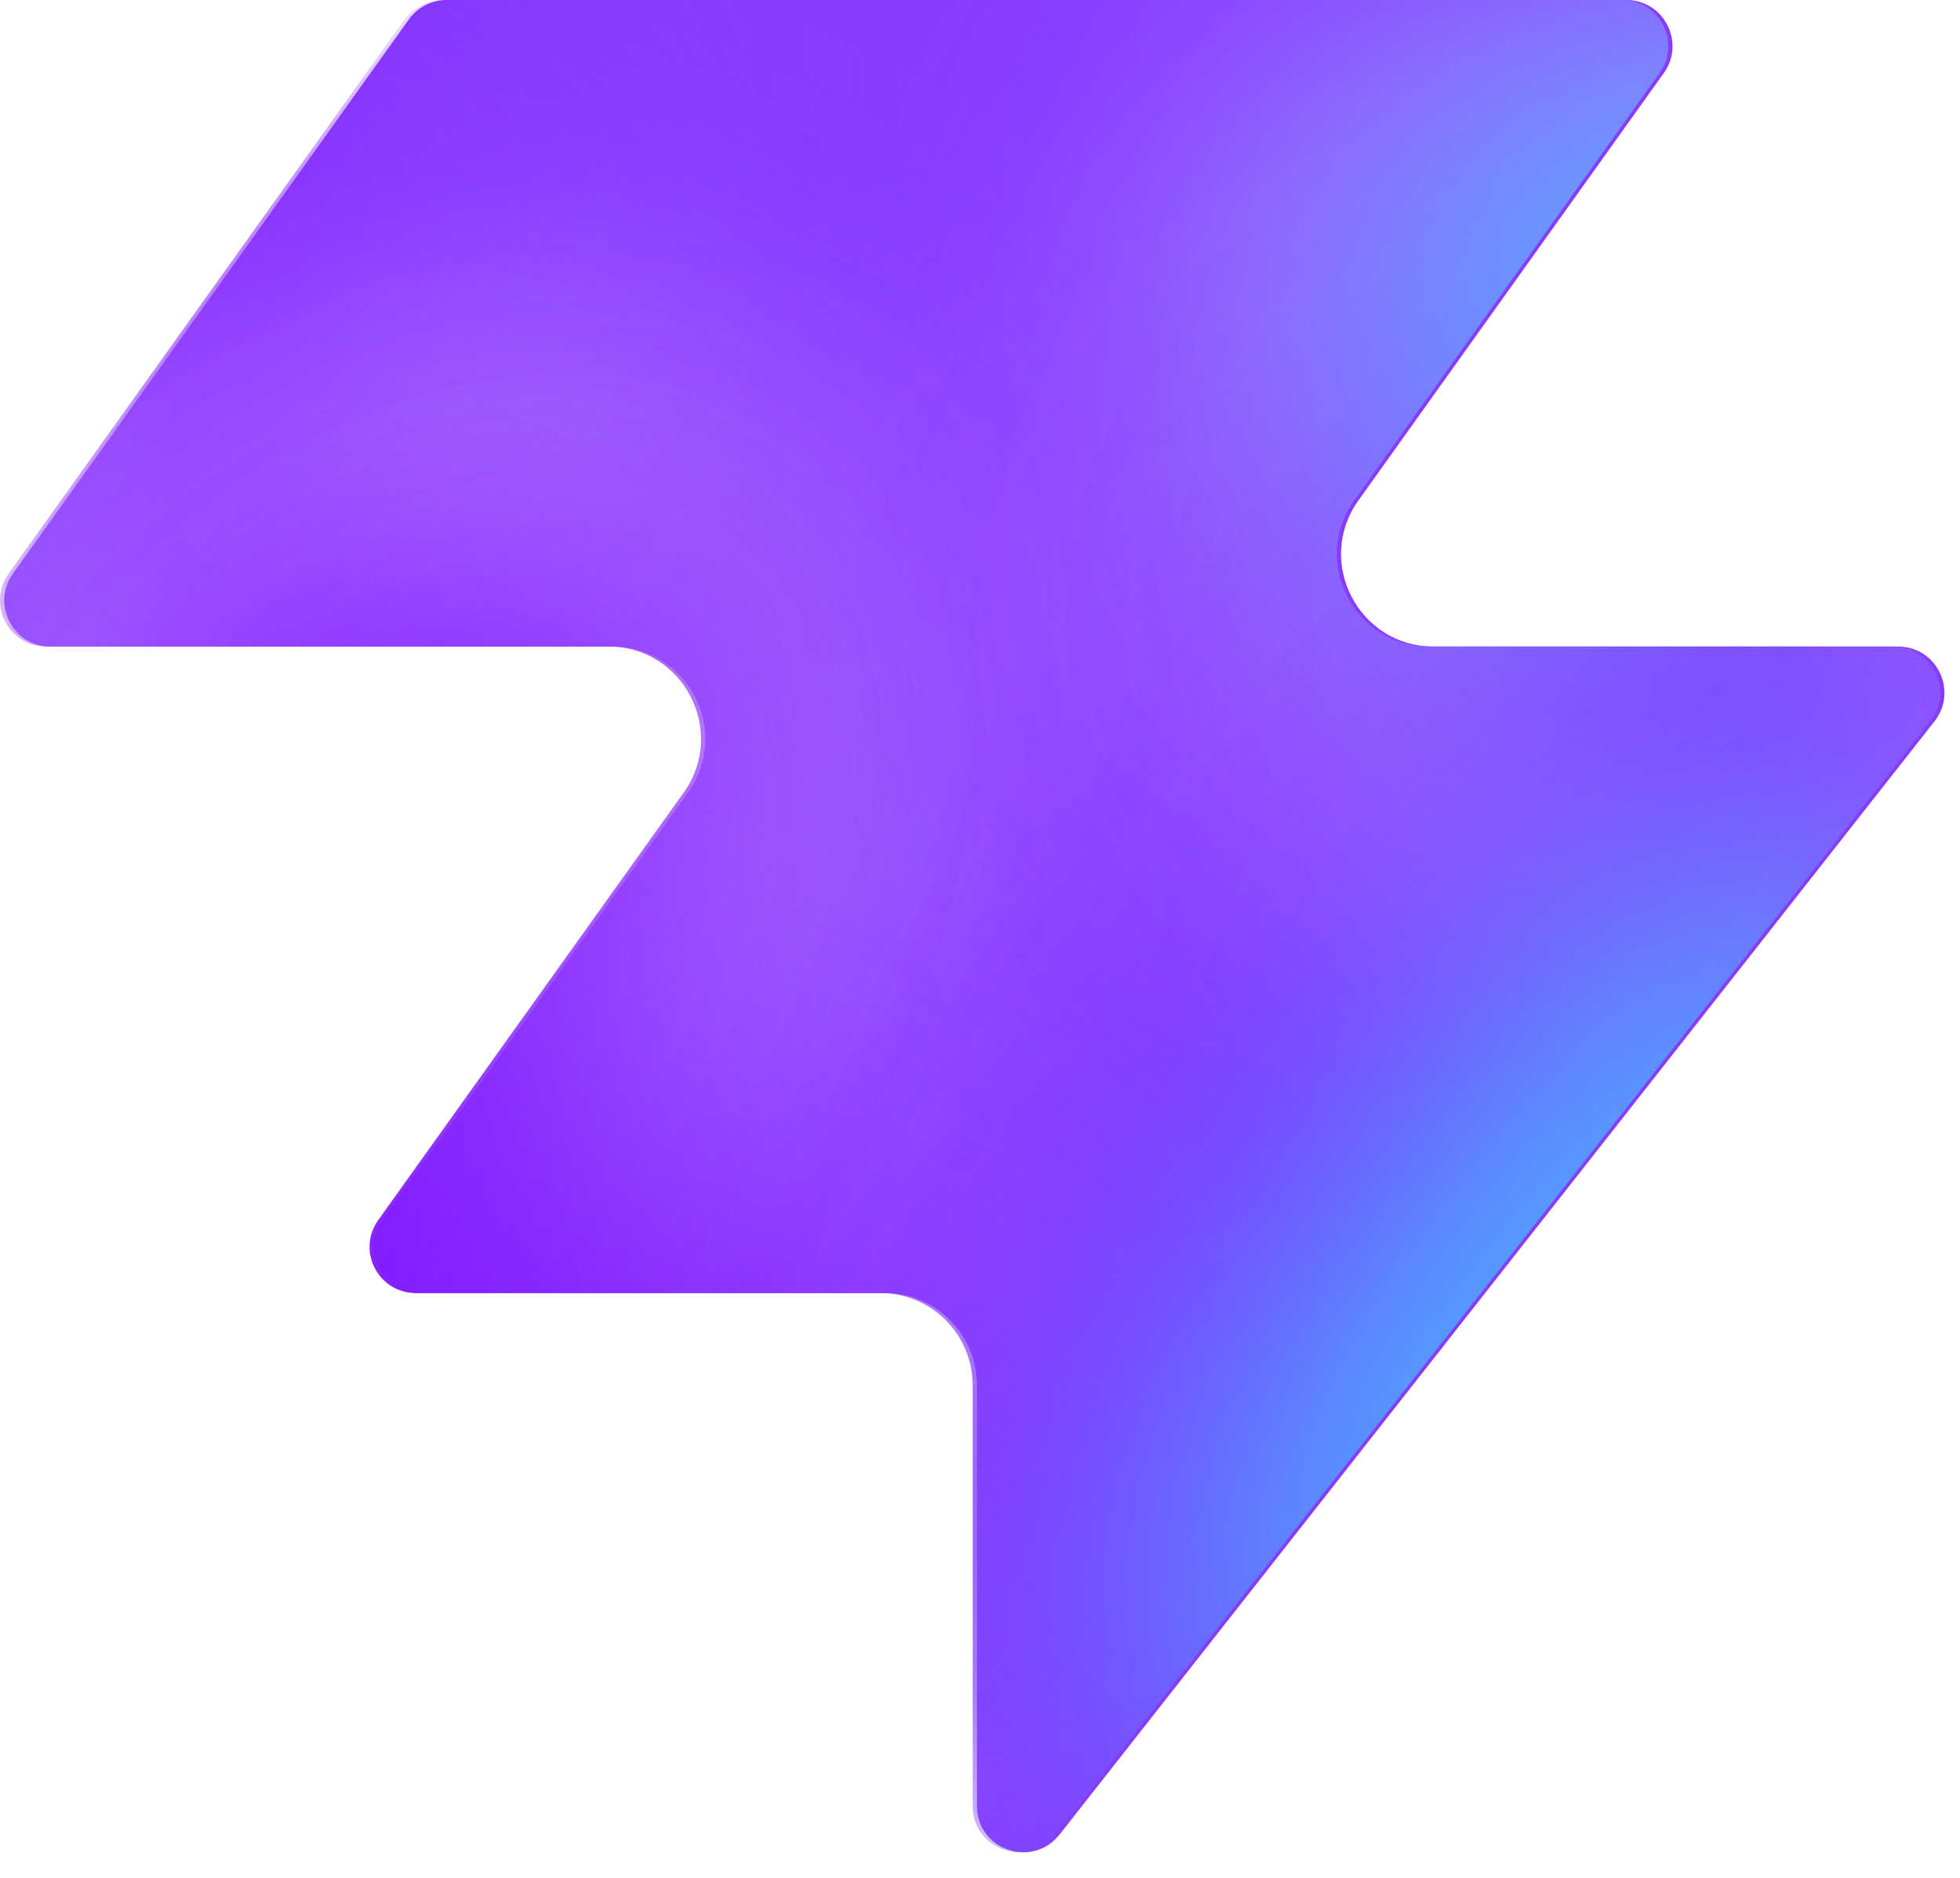
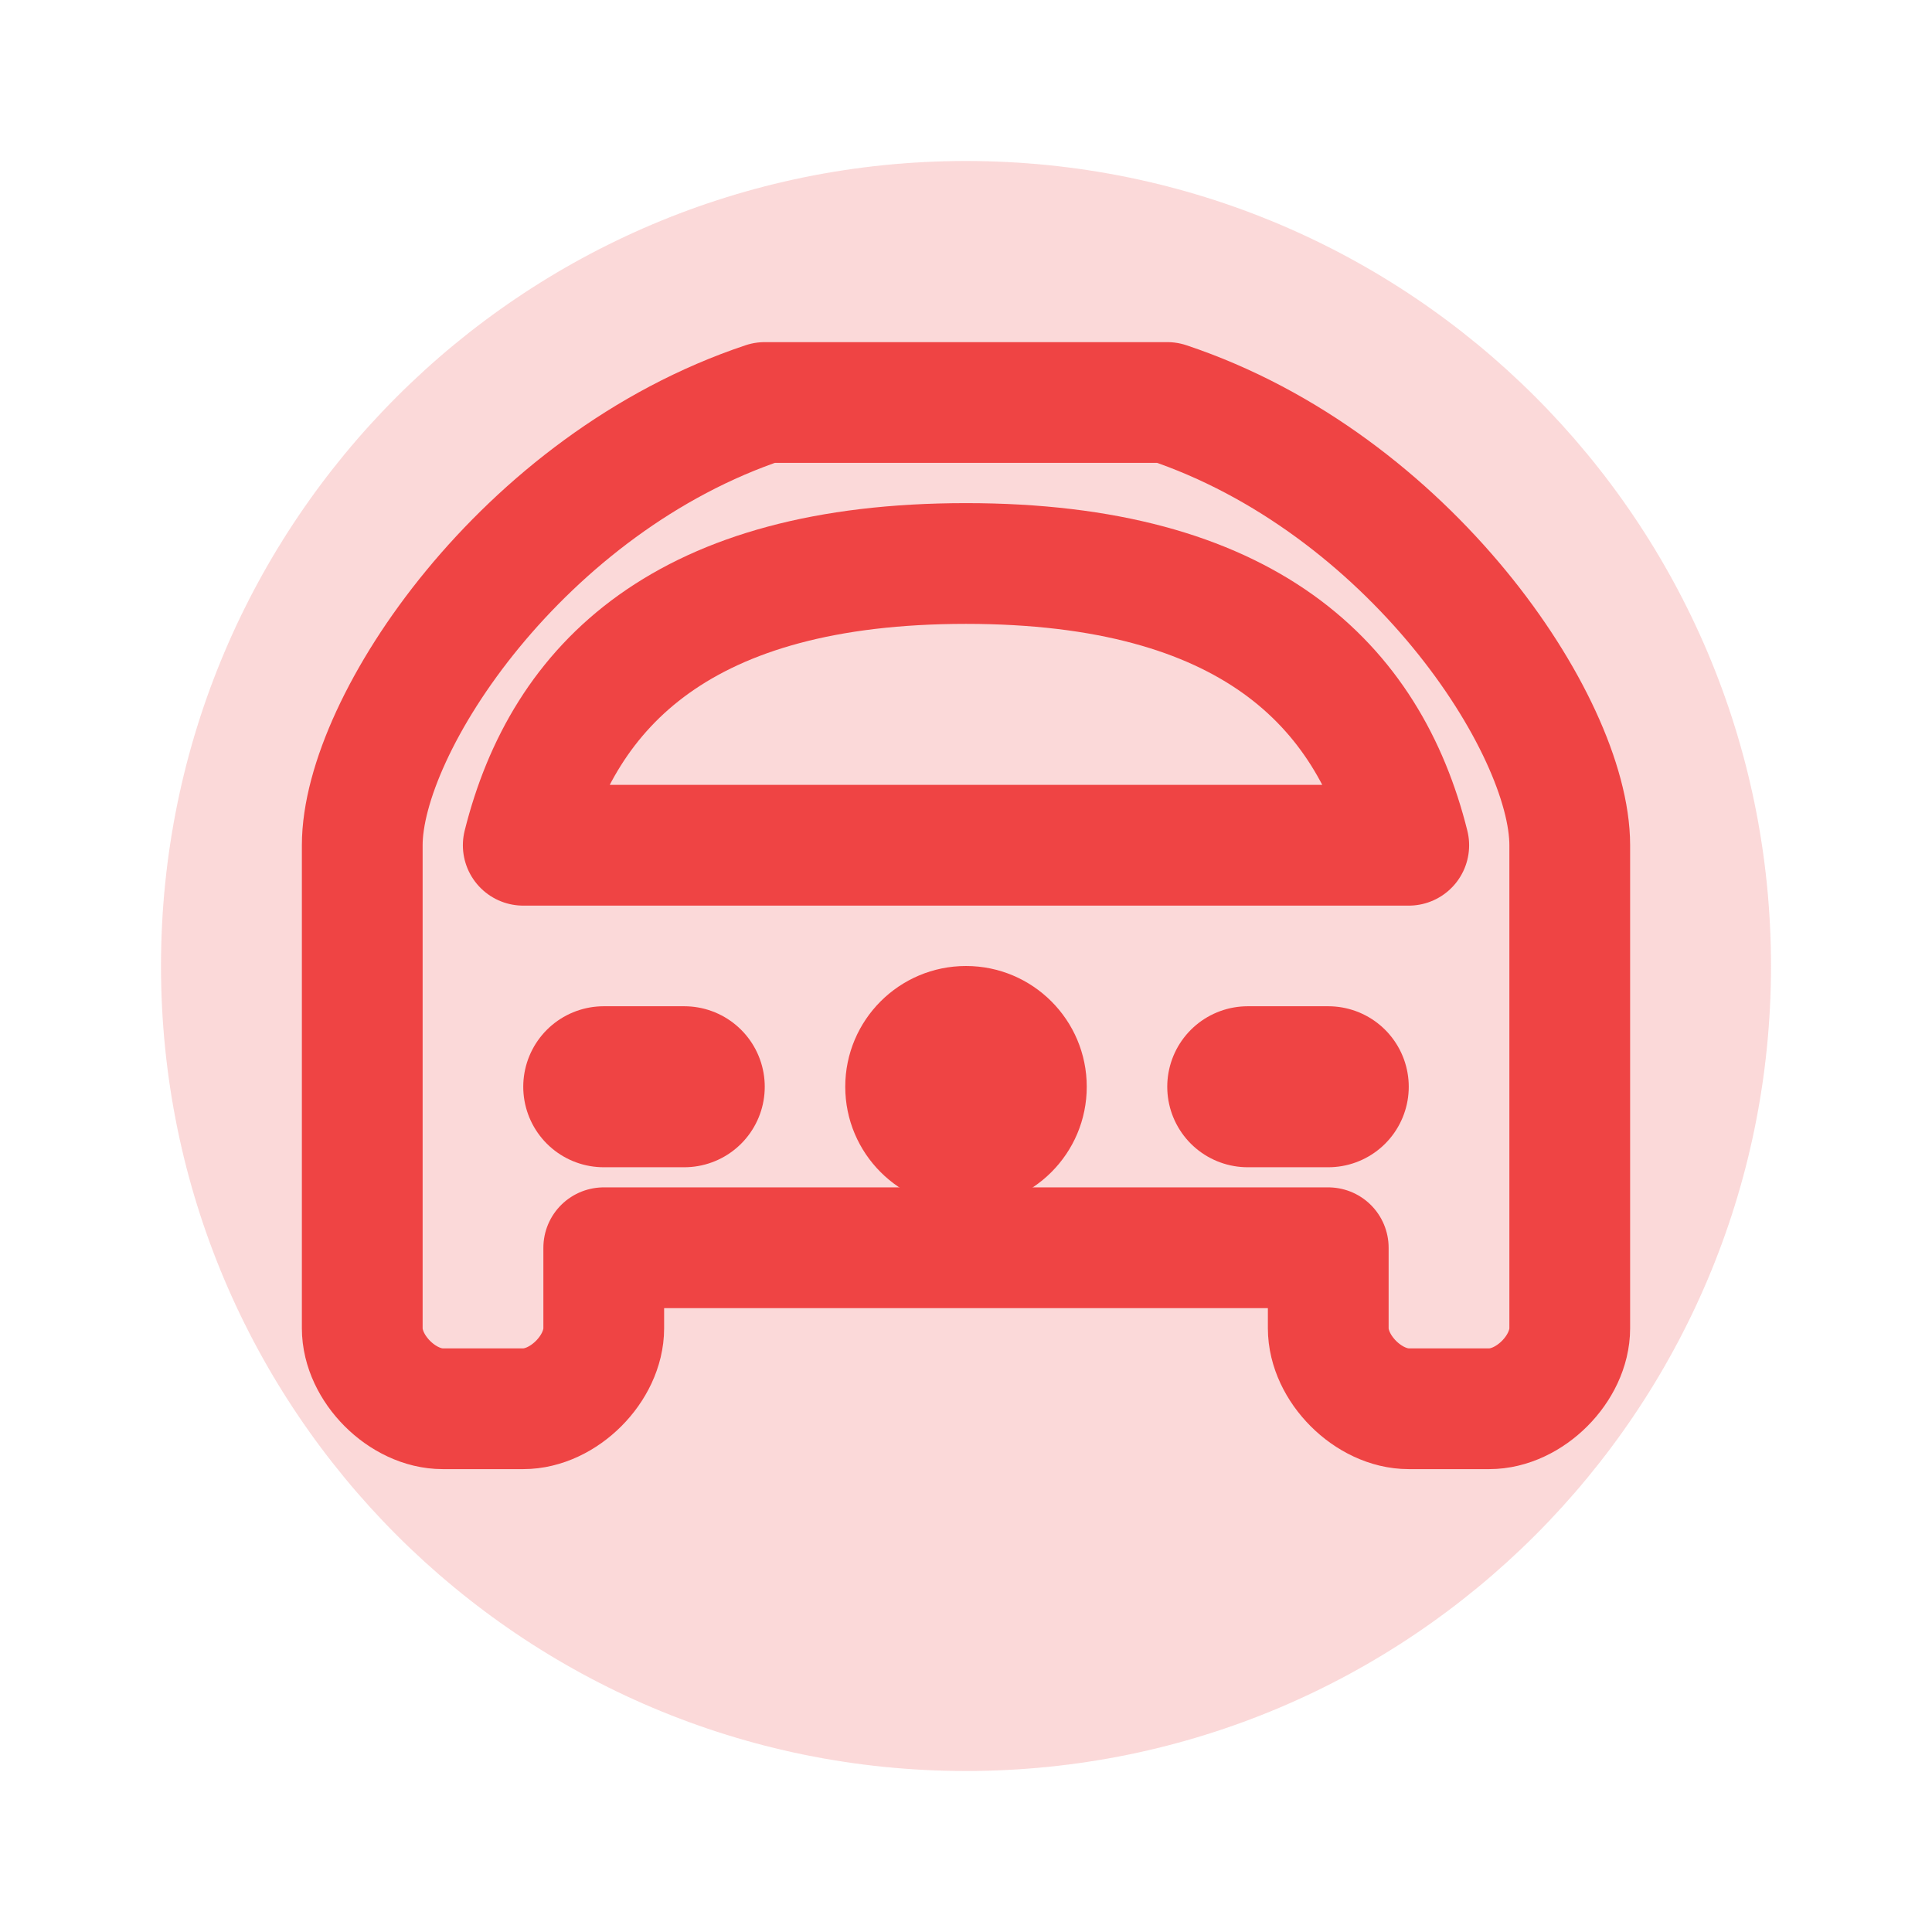
- <svg xmlns="http://www.w3.org/2000/svg" width="48" height="46" fill="none" viewBox="0 0 48 46">
-   <path fill="#863bff" d="M25.946 44.938c-.664.845-2.021.375-2.021-.698V33.937a2.26 2.26 0 0 0-2.262-2.262H10.287c-.92 0-1.456-1.04-.92-1.788l7.48-10.471c1.07-1.497 0-3.578-1.842-3.578H1.237c-.92 0-1.456-1.04-.92-1.788L10.013.474c.214-.297.556-.474.92-.474h28.894c.92 0 1.456 1.04.92 1.788l-7.48 10.471c-1.07 1.498 0 3.579 1.842 3.579h11.377c.943 0 1.473 1.088.89 1.83L25.947 44.94z" style="fill:#863bff;fill:color(display-p3 .525 .23 1);fill-opacity:1" />
-   <mask id="a" width="48" height="46" x="0" y="0" maskUnits="userSpaceOnUse" style="mask-type:alpha">
-     <path fill="#000" d="M25.842 44.938c-.664.844-2.021.375-2.021-.698V33.937a2.26 2.26 0 0 0-2.262-2.262H10.183c-.92 0-1.456-1.04-.92-1.788l7.48-10.471c1.07-1.498 0-3.579-1.842-3.579H1.133c-.92 0-1.456-1.04-.92-1.787L9.91.473c.214-.297.556-.474.92-.474h28.894c.92 0 1.456 1.04.92 1.788l-7.48 10.471c-1.07 1.498 0 3.578 1.842 3.578h11.377c.943 0 1.473 1.088.89 1.832L25.843 44.94z" style="fill:#000;fill-opacity:1" />
-   </mask>
-   <g mask="url(#a)">
-     <g filter="url(#b)">
-       <ellipse cx="5.508" cy="14.704" fill="#ede6ff" rx="5.508" ry="14.704" style="fill:#ede6ff;fill:color(display-p3 .927 .903 1);fill-opacity:1" transform="matrix(.00324 1 1 -.00324 -4.47 31.516)" />
-     </g>
-     <g filter="url(#c)">
-       <ellipse cx="10.399" cy="29.851" fill="#ede6ff" rx="10.399" ry="29.851" style="fill:#ede6ff;fill:color(display-p3 .927 .903 1);fill-opacity:1" transform="matrix(.00324 1 1 -.00324 -39.328 7.883)" />
-     </g>
-     <g filter="url(#d)">
-       <ellipse cx="5.508" cy="30.487" fill="#7e14ff" rx="5.508" ry="30.487" style="fill:#7e14ff;fill:color(display-p3 .492 .077 1);fill-opacity:1" transform="rotate(89.814 -25.913 -14.639)scale(1 -1)" />
-     </g>
-     <g filter="url(#e)">
-       <ellipse cx="5.508" cy="30.599" fill="#7e14ff" rx="5.508" ry="30.599" style="fill:#7e14ff;fill:color(display-p3 .492 .077 1);fill-opacity:1" transform="rotate(89.814 -32.644 -3.334)scale(1 -1)" />
-     </g>
-     <g filter="url(#f)">
-       <ellipse cx="5.508" cy="30.599" fill="#7e14ff" rx="5.508" ry="30.599" style="fill:#7e14ff;fill:color(display-p3 .492 .077 1);fill-opacity:1" transform="matrix(.00324 1 1 -.00324 -34.34 30.47)" />
-     </g>
-     <g filter="url(#g)">
-       <ellipse cx="14.072" cy="22.078" fill="#ede6ff" rx="14.072" ry="22.078" style="fill:#ede6ff;fill:color(display-p3 .927 .903 1);fill-opacity:1" transform="rotate(93.35 24.506 48.493)scale(-1 1)" />
-     </g>
-     <g filter="url(#h)">
-       <ellipse cx="3.47" cy="21.501" fill="#7e14ff" rx="3.47" ry="21.501" style="fill:#7e14ff;fill:color(display-p3 .492 .077 1);fill-opacity:1" transform="rotate(89.009 28.708 47.59)scale(-1 1)" />
-     </g>
-     <g filter="url(#i)">
-       <ellipse cx="3.47" cy="21.501" fill="#7e14ff" rx="3.47" ry="21.501" style="fill:#7e14ff;fill:color(display-p3 .492 .077 1);fill-opacity:1" transform="rotate(89.009 28.708 47.59)scale(-1 1)" />
-     </g>
-     <g filter="url(#j)">
-       <ellipse cx=".387" cy="8.972" fill="#7e14ff" rx="4.407" ry="29.108" style="fill:#7e14ff;fill:color(display-p3 .492 .077 1);fill-opacity:1" transform="rotate(39.51 .387 8.972)" />
-     </g>
-     <g filter="url(#k)">
-       <ellipse cx="47.523" cy="-6.092" fill="#7e14ff" rx="4.407" ry="29.108" style="fill:#7e14ff;fill:color(display-p3 .492 .077 1);fill-opacity:1" transform="rotate(37.892 47.523 -6.092)" />
-     </g>
-     <g filter="url(#l)">
-       <ellipse cx="41.412" cy="6.333" fill="#47bfff" rx="5.971" ry="9.665" style="fill:#47bfff;fill:color(display-p3 .28 .748 1);fill-opacity:1" transform="rotate(37.892 41.412 6.333)" />
-     </g>
-     <g filter="url(#m)">
-       <ellipse cx="-1.879" cy="38.332" fill="#7e14ff" rx="4.407" ry="29.108" style="fill:#7e14ff;fill:color(display-p3 .492 .077 1);fill-opacity:1" transform="rotate(37.892 -1.88 38.332)" />
-     </g>
-     <g filter="url(#n)">
-       <ellipse cx="-1.879" cy="38.332" fill="#7e14ff" rx="4.407" ry="29.108" style="fill:#7e14ff;fill:color(display-p3 .492 .077 1);fill-opacity:1" transform="rotate(37.892 -1.88 38.332)" />
-     </g>
-     <g filter="url(#o)">
-       <ellipse cx="35.651" cy="29.907" fill="#7e14ff" rx="4.407" ry="29.108" style="fill:#7e14ff;fill:color(display-p3 .492 .077 1);fill-opacity:1" transform="rotate(37.892 35.651 29.907)" />
-     </g>
-     <g filter="url(#p)">
-       <ellipse cx="38.418" cy="32.4" fill="#47bfff" rx="5.971" ry="15.297" style="fill:#47bfff;fill:color(display-p3 .28 .748 1);fill-opacity:1" transform="rotate(37.892 38.418 32.4)" />
-     </g>
-   </g>
-   <defs>
-     <filter id="b" width="60.045" height="41.654" x="-19.77" y="16.149" color-interpolation-filters="sRGB" filterUnits="userSpaceOnUse">
-       <feFlood flood-opacity="0" result="BackgroundImageFix" />
-       <feBlend in="SourceGraphic" in2="BackgroundImageFix" result="shape" />
-       <feGaussianBlur result="effect1_foregroundBlur_2002_17158" stdDeviation="7.659" />
-     </filter>
-     <filter id="c" width="90.34" height="51.437" x="-54.613" y="-7.533" color-interpolation-filters="sRGB" filterUnits="userSpaceOnUse">
-       <feFlood flood-opacity="0" result="BackgroundImageFix" />
-       <feBlend in="SourceGraphic" in2="BackgroundImageFix" result="shape" />
-       <feGaussianBlur result="effect1_foregroundBlur_2002_17158" stdDeviation="7.659" />
-     </filter>
-     <filter id="d" width="79.355" height="29.4" x="-49.64" y="2.03" color-interpolation-filters="sRGB" filterUnits="userSpaceOnUse">
-       <feFlood flood-opacity="0" result="BackgroundImageFix" />
-       <feBlend in="SourceGraphic" in2="BackgroundImageFix" result="shape" />
-       <feGaussianBlur result="effect1_foregroundBlur_2002_17158" stdDeviation="4.596" />
-     </filter>
-     <filter id="e" width="79.579" height="29.4" x="-45.045" y="20.029" color-interpolation-filters="sRGB" filterUnits="userSpaceOnUse">
-       <feFlood flood-opacity="0" result="BackgroundImageFix" />
-       <feBlend in="SourceGraphic" in2="BackgroundImageFix" result="shape" />
-       <feGaussianBlur result="effect1_foregroundBlur_2002_17158" stdDeviation="4.596" />
-     </filter>
-     <filter id="f" width="79.579" height="29.4" x="-43.513" y="21.178" color-interpolation-filters="sRGB" filterUnits="userSpaceOnUse">
-       <feFlood flood-opacity="0" result="BackgroundImageFix" />
-       <feBlend in="SourceGraphic" in2="BackgroundImageFix" result="shape" />
-       <feGaussianBlur result="effect1_foregroundBlur_2002_17158" stdDeviation="4.596" />
-     </filter>
-     <filter id="g" width="74.749" height="58.852" x="15.756" y="-17.901" color-interpolation-filters="sRGB" filterUnits="userSpaceOnUse">
-       <feFlood flood-opacity="0" result="BackgroundImageFix" />
-       <feBlend in="SourceGraphic" in2="BackgroundImageFix" result="shape" />
-       <feGaussianBlur result="effect1_foregroundBlur_2002_17158" stdDeviation="7.659" />
-     </filter>
-     <filter id="h" width="61.377" height="25.362" x="23.548" y="2.284" color-interpolation-filters="sRGB" filterUnits="userSpaceOnUse">
-       <feFlood flood-opacity="0" result="BackgroundImageFix" />
-       <feBlend in="SourceGraphic" in2="BackgroundImageFix" result="shape" />
-       <feGaussianBlur result="effect1_foregroundBlur_2002_17158" stdDeviation="4.596" />
-     </filter>
-     <filter id="i" width="61.377" height="25.362" x="23.548" y="2.284" color-interpolation-filters="sRGB" filterUnits="userSpaceOnUse">
-       <feFlood flood-opacity="0" result="BackgroundImageFix" />
-       <feBlend in="SourceGraphic" in2="BackgroundImageFix" result="shape" />
-       <feGaussianBlur result="effect1_foregroundBlur_2002_17158" stdDeviation="4.596" />
-     </filter>
-     <filter id="j" width="56.045" height="63.649" x="-27.636" y="-22.853" color-interpolation-filters="sRGB" filterUnits="userSpaceOnUse">
-       <feFlood flood-opacity="0" result="BackgroundImageFix" />
-       <feBlend in="SourceGraphic" in2="BackgroundImageFix" result="shape" />
-       <feGaussianBlur result="effect1_foregroundBlur_2002_17158" stdDeviation="4.596" />
-     </filter>
-     <filter id="k" width="54.814" height="64.646" x="20.116" y="-38.415" color-interpolation-filters="sRGB" filterUnits="userSpaceOnUse">
-       <feFlood flood-opacity="0" result="BackgroundImageFix" />
-       <feBlend in="SourceGraphic" in2="BackgroundImageFix" result="shape" />
-       <feGaussianBlur result="effect1_foregroundBlur_2002_17158" stdDeviation="4.596" />
-     </filter>
-     <filter id="l" width="33.541" height="35.313" x="24.641" y="-11.323" color-interpolation-filters="sRGB" filterUnits="userSpaceOnUse">
-       <feFlood flood-opacity="0" result="BackgroundImageFix" />
-       <feBlend in="SourceGraphic" in2="BackgroundImageFix" result="shape" />
-       <feGaussianBlur result="effect1_foregroundBlur_2002_17158" stdDeviation="4.596" />
-     </filter>
-     <filter id="m" width="54.814" height="64.646" x="-29.286" y="6.009" color-interpolation-filters="sRGB" filterUnits="userSpaceOnUse">
-       <feFlood flood-opacity="0" result="BackgroundImageFix" />
-       <feBlend in="SourceGraphic" in2="BackgroundImageFix" result="shape" />
-       <feGaussianBlur result="effect1_foregroundBlur_2002_17158" stdDeviation="4.596" />
-     </filter>
-     <filter id="n" width="54.814" height="64.646" x="-29.286" y="6.009" color-interpolation-filters="sRGB" filterUnits="userSpaceOnUse">
-       <feFlood flood-opacity="0" result="BackgroundImageFix" />
-       <feBlend in="SourceGraphic" in2="BackgroundImageFix" result="shape" />
-       <feGaussianBlur result="effect1_foregroundBlur_2002_17158" stdDeviation="4.596" />
-     </filter>
-     <filter id="o" width="54.814" height="64.646" x="8.244" y="-2.416" color-interpolation-filters="sRGB" filterUnits="userSpaceOnUse">
-       <feFlood flood-opacity="0" result="BackgroundImageFix" />
-       <feBlend in="SourceGraphic" in2="BackgroundImageFix" result="shape" />
-       <feGaussianBlur result="effect1_foregroundBlur_2002_17158" stdDeviation="4.596" />
-     </filter>
-     <filter id="p" width="39.409" height="43.623" x="18.713" y="10.588" color-interpolation-filters="sRGB" filterUnits="userSpaceOnUse">
-       <feFlood flood-opacity="0" result="BackgroundImageFix" />
-       <feBlend in="SourceGraphic" in2="BackgroundImageFix" result="shape" />
-       <feGaussianBlur result="effect1_foregroundBlur_2002_17158" stdDeviation="4.596" />
-     </filter>
-   </defs>
+ <svg xmlns="http://www.w3.org/2000/svg" viewBox="0 0 24 24" fill="none">
+   <circle cx="12" cy="12" r="10" fill="#ef4444" fill-opacity="0.2" />
+   <path d="M4.5 10.5C4.5 9 6.5 6 9.5 5H14.5C17.5 6 19.5 9 19.5 10.5V16.5C19.5 17 19 17.5 18.5 17.5H17.5C17 17.5 16.5 17 16.5 16.5V15.5H7.5V16.5C7.5 17 7 17.5 6.5 17.5H5.5C5 17.5 4.5 17 4.5 16.5V10.5Z" stroke="#ef4444" stroke-width="1.5" stroke-linecap="round" stroke-linejoin="round" />
+   <path d="M6.5 10.5C7 8.5 8.5 7 12 7C15.5 7 17 8.5 17.5 10.5H6.5Z" stroke="#ef4444" stroke-width="1.5" stroke-linecap="round" stroke-linejoin="round" />
+   <path d="M7.5 13.5H8.5" stroke="#ef4444" stroke-width="2" stroke-linecap="round" />
+   <path d="M15.5 13.5H16.5" stroke="#ef4444" stroke-width="2" stroke-linecap="round" />
+   <circle cx="12" cy="13.5" r="1.5" fill="#ef4444" />
</svg>
